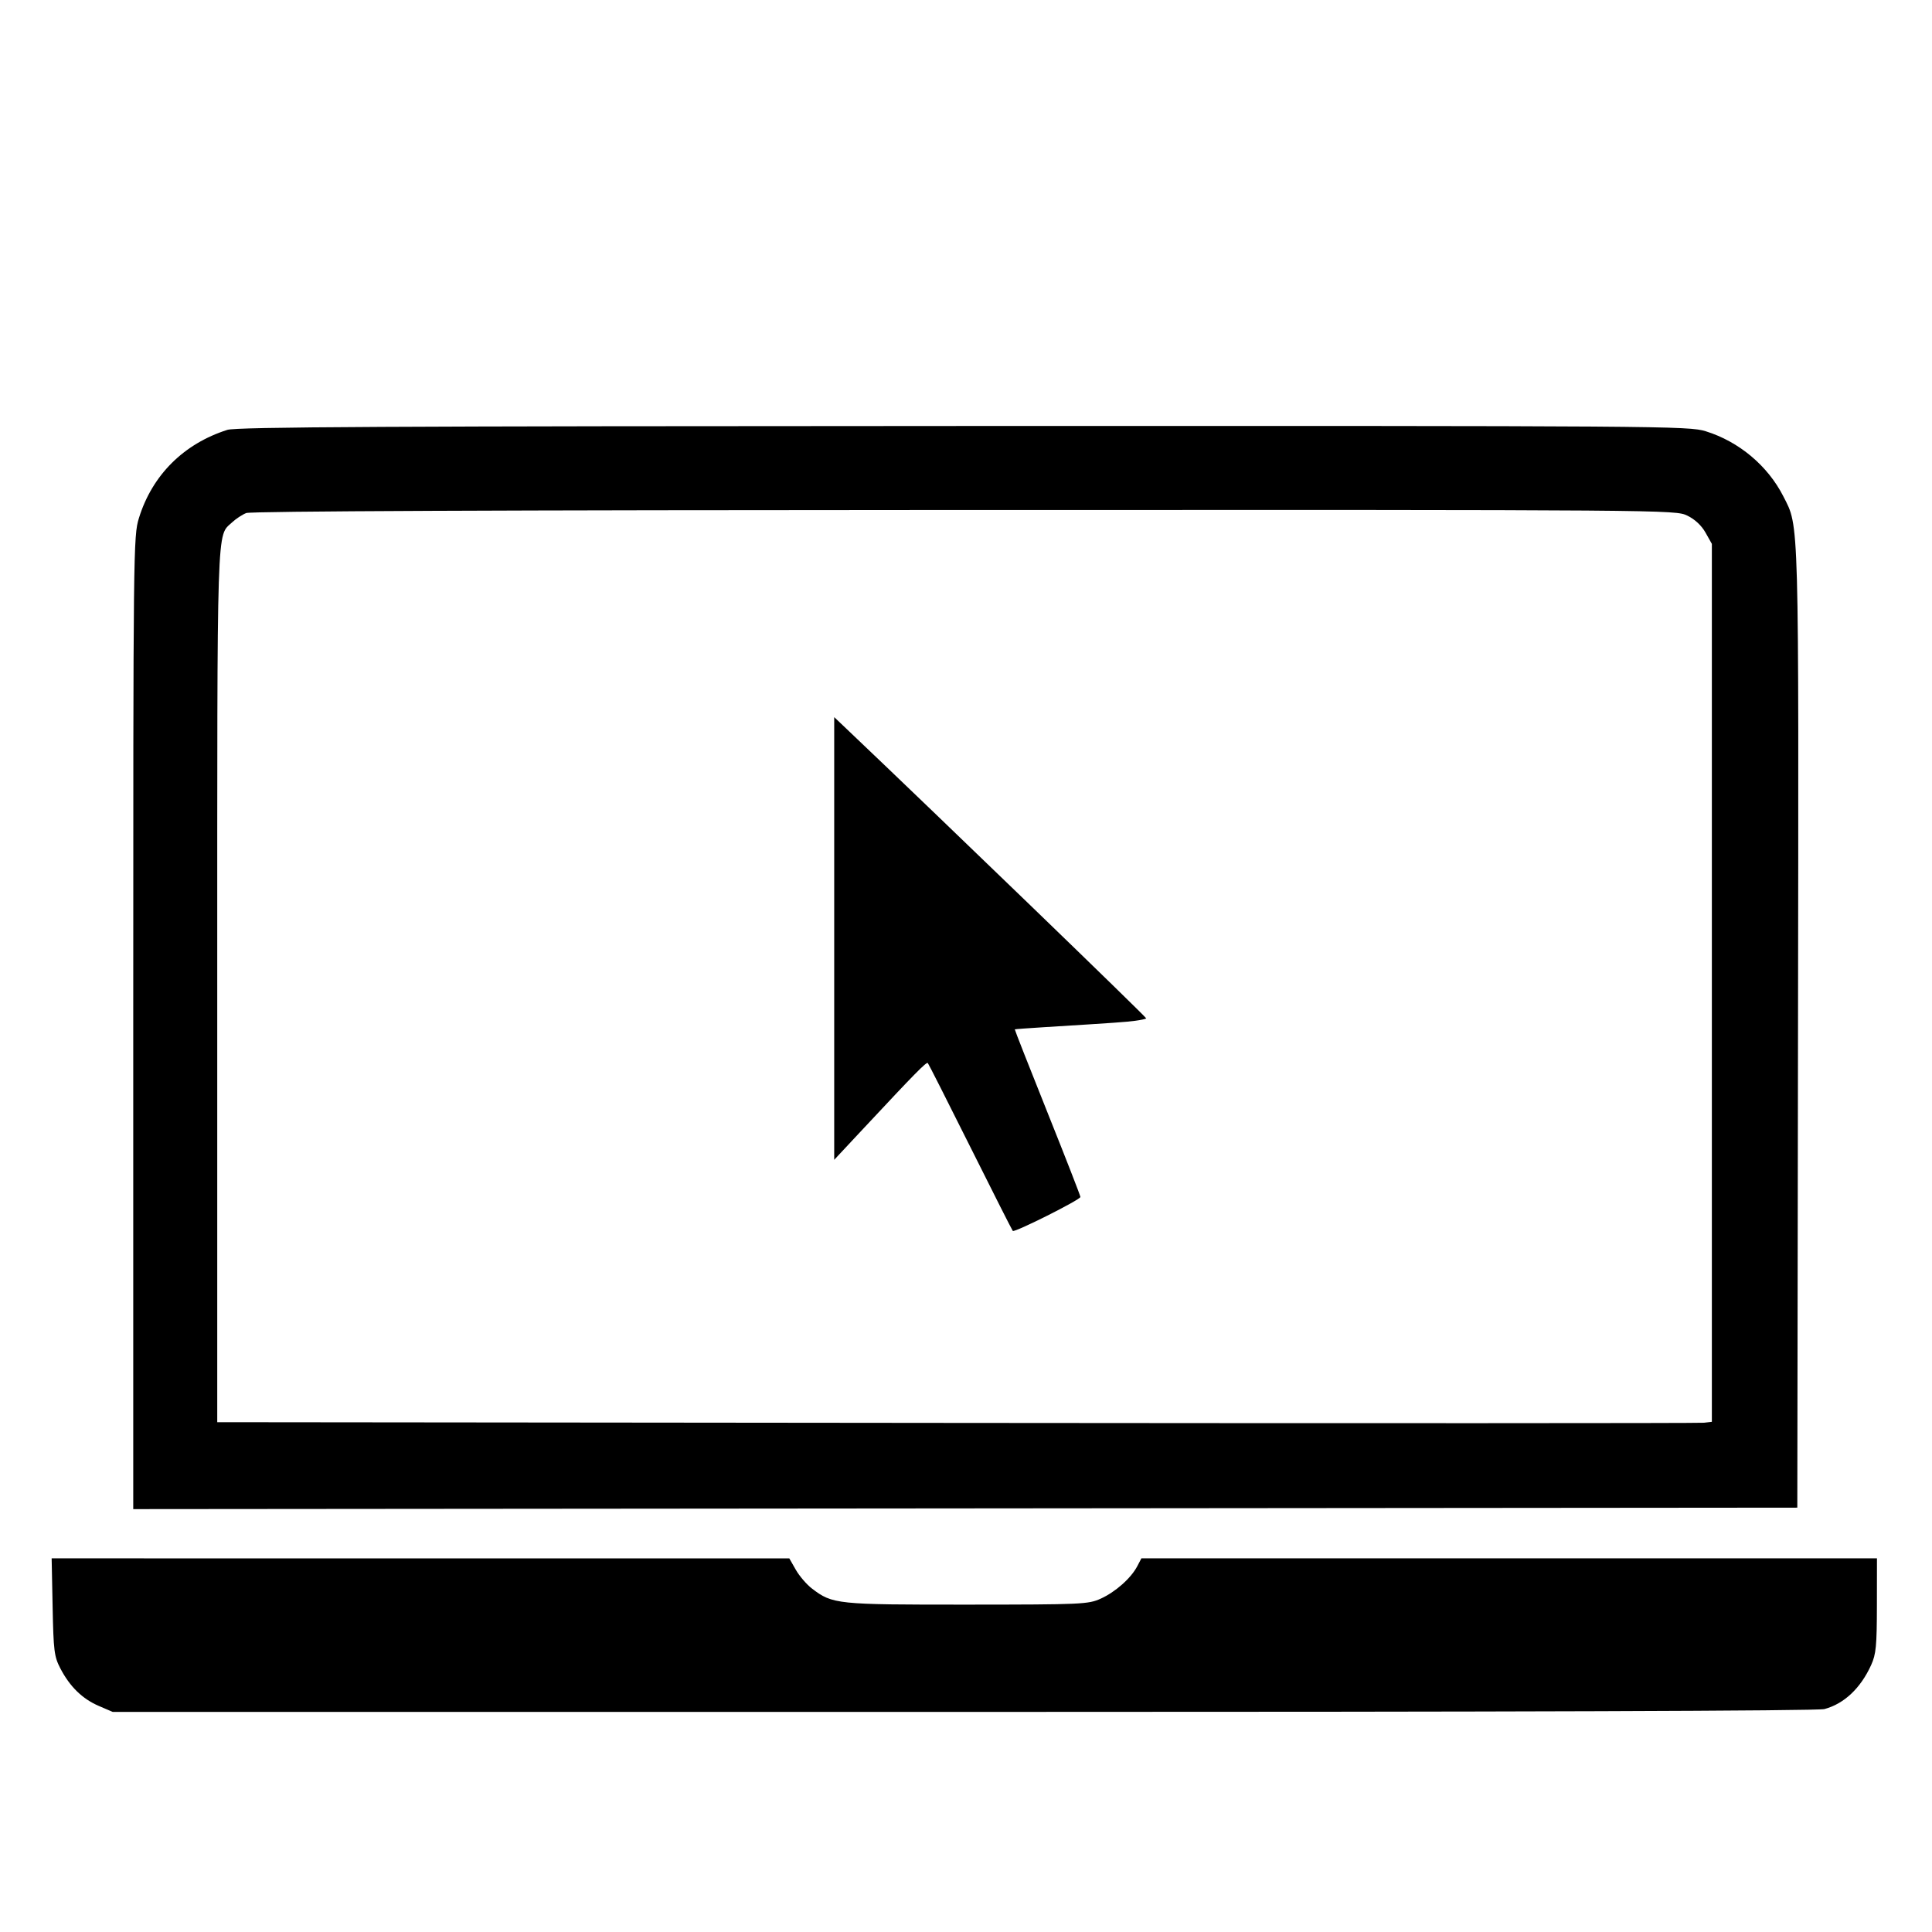
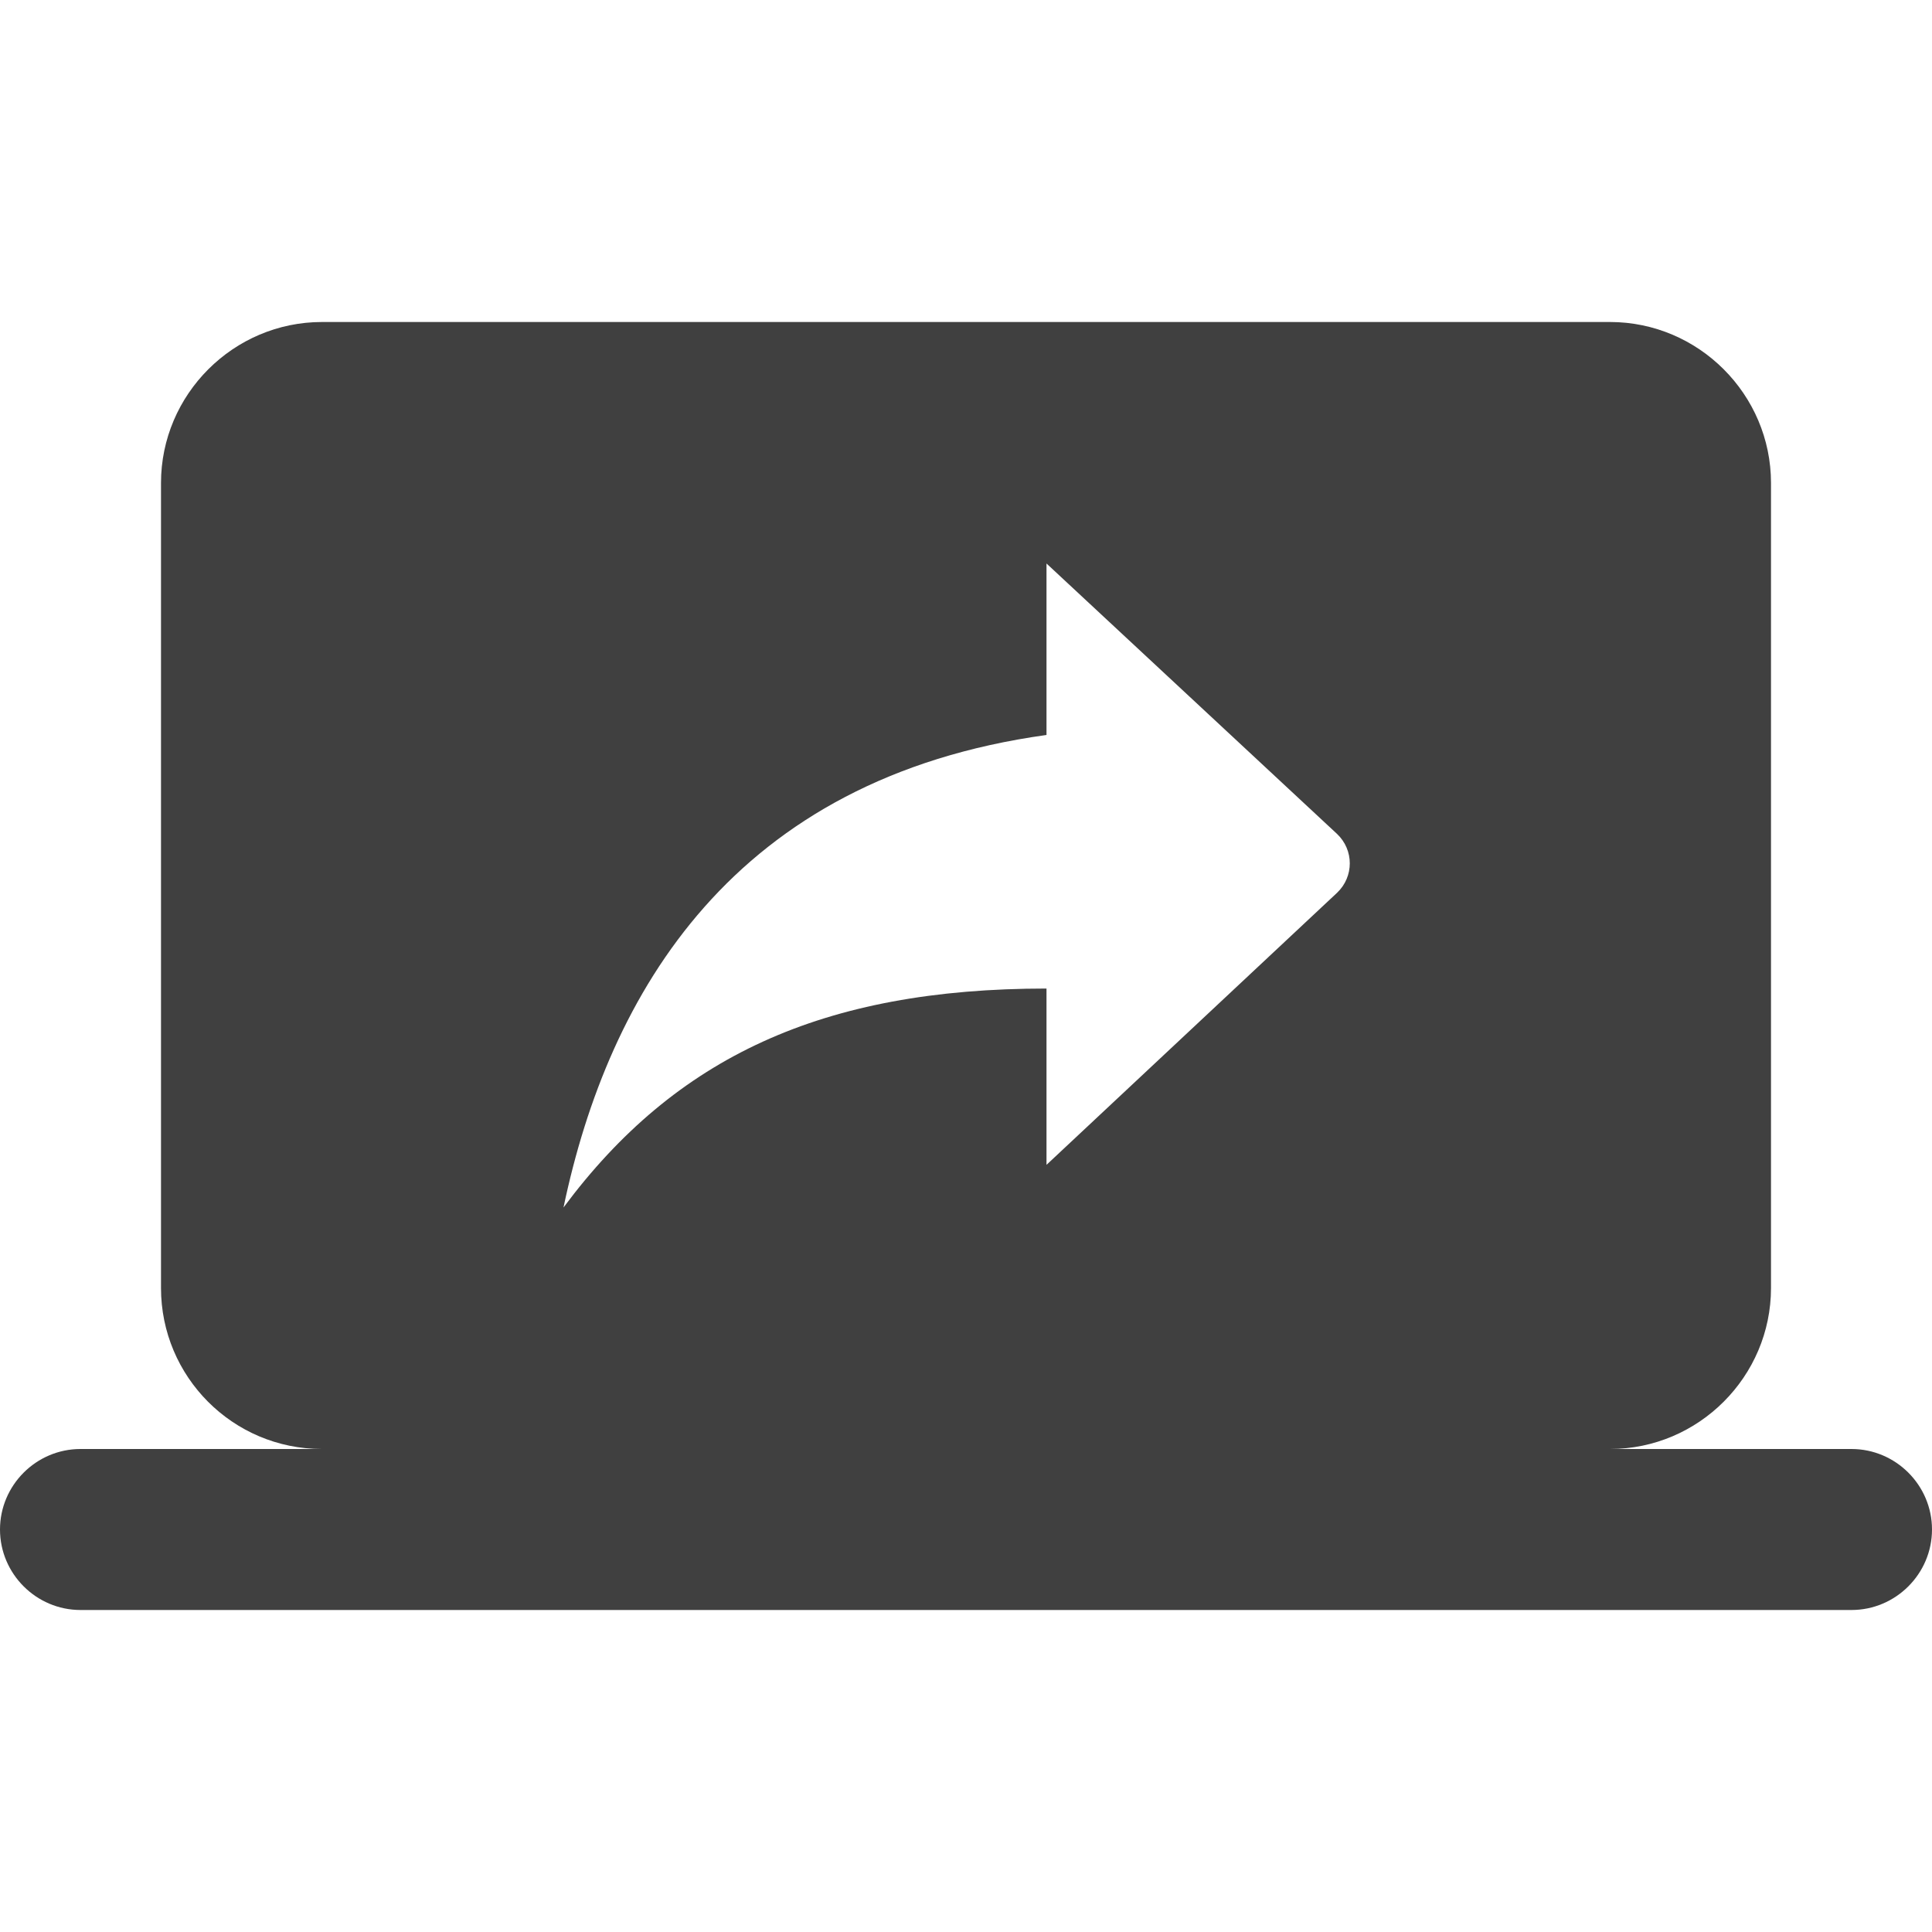
- <svg xmlns="http://www.w3.org/2000/svg" version="1.1" width="667" height="667">
-   <path d="M78.500 148.404 C 63.412 153.196,52.545 164.033,47.964 178.855 C 46.045 185.065,46.000 189.057,46.000 353.107 L 46.000 521.003 333.250 520.752 L 620.500 520.500 620.741 355.144 C 621.002 176.153,621.168 182.172,615.684 171.374 C 610.320 160.814,600.373 152.463,588.909 148.895 C 583.001 147.056,575.474 147.002,332.661 147.067 C 133.305 147.120,81.688 147.392,78.500 148.404 M582.500 178.000 C 585.133 179.275,587.424 181.410,588.816 183.886 L 591.000 187.772 591.000 339.320 L 591.000 490.867 588.250 491.184 C 586.737 491.358,470.637 491.386,330.250 491.246 L 75.000 490.992 75.000 340.118 C 75.000 177.224,74.736 185.394,80.163 180.310 C 81.449 179.106,83.626 177.672,85.001 177.123 C 86.636 176.471,172.345 176.105,332.934 176.063 C 576.394 176.001,578.402 176.016,582.500 178.000 M288.000 323.998 L 288.000 400.412 298.233 389.456 C 316.096 370.331,319.850 366.516,320.320 367.014 C 320.572 367.281,327.178 380.325,335.000 396.000 C 342.822 411.675,349.416 424.706,349.653 424.959 C 350.257 425.602,373.000 414.184,373.000 413.238 C 373.000 412.813,367.867 399.648,361.593 383.983 C 355.319 368.317,350.256 355.442,350.343 355.371 C 350.429 355.300,355.000 354.962,360.500 354.621 C 385.441 353.074,388.704 352.845,391.942 352.411 C 393.835 352.157,395.541 351.792,395.734 351.600 C 395.999 351.334,325.046 282.785,292.250 251.622 L 288.000 247.584 288.000 323.998 M18.166 554.750 C 18.470 569.987,18.711 571.906,20.837 576.000 C 24.093 582.268,28.435 586.511,34.080 588.939 L 38.896 591.011 332.537 591.020 C 523.792 591.026,627.463 590.683,629.865 590.036 C 636.668 588.205,642.357 582.838,645.996 574.820 C 647.682 571.105,647.959 568.225,647.978 554.250 L 648.000 538.000 521.026 538.000 L 394.051 538.000 392.611 540.750 C 390.462 544.853,385.071 549.628,380.000 551.921 C 375.709 553.862,373.569 553.957,333.876 553.978 C 288.798 554.002,287.440 553.861,280.320 548.430 C 278.495 547.038,275.989 544.126,274.751 541.958 L 272.500 538.015 145.166 538.008 L 17.831 538.000 18.166 554.750 " stroke="none" fill="black" fill-rule="evenodd" />
+ <svg xmlns="http://www.w3.org/2000/svg" width="48" height="48" viewBox="0 0 48 48" fill="none">
+   <path d="M40 36C42.2 36 44 34.2 44 32V12C44 9.8 42.2 8 40 8H8C5.8 8 4 9.8 4 12V32C4 34.2 5.78 36 8 36H2C0.9 36 0 36.9 0 38C0 39.1 0.9 40 2 40H46C47.1 40 48 39.1 48 38C48 36.9 47.1 36 46 36H40ZM26 28.94V24.56C20.44 24.56 16.78 26.26 14 30C15.12 24.66 18.22 19.34 26 18.26V14L33.22 20.72C33.64 21.12 33.64 21.78 33.22 22.18L26 28.94Z" fill="#404040" />
</svg>
